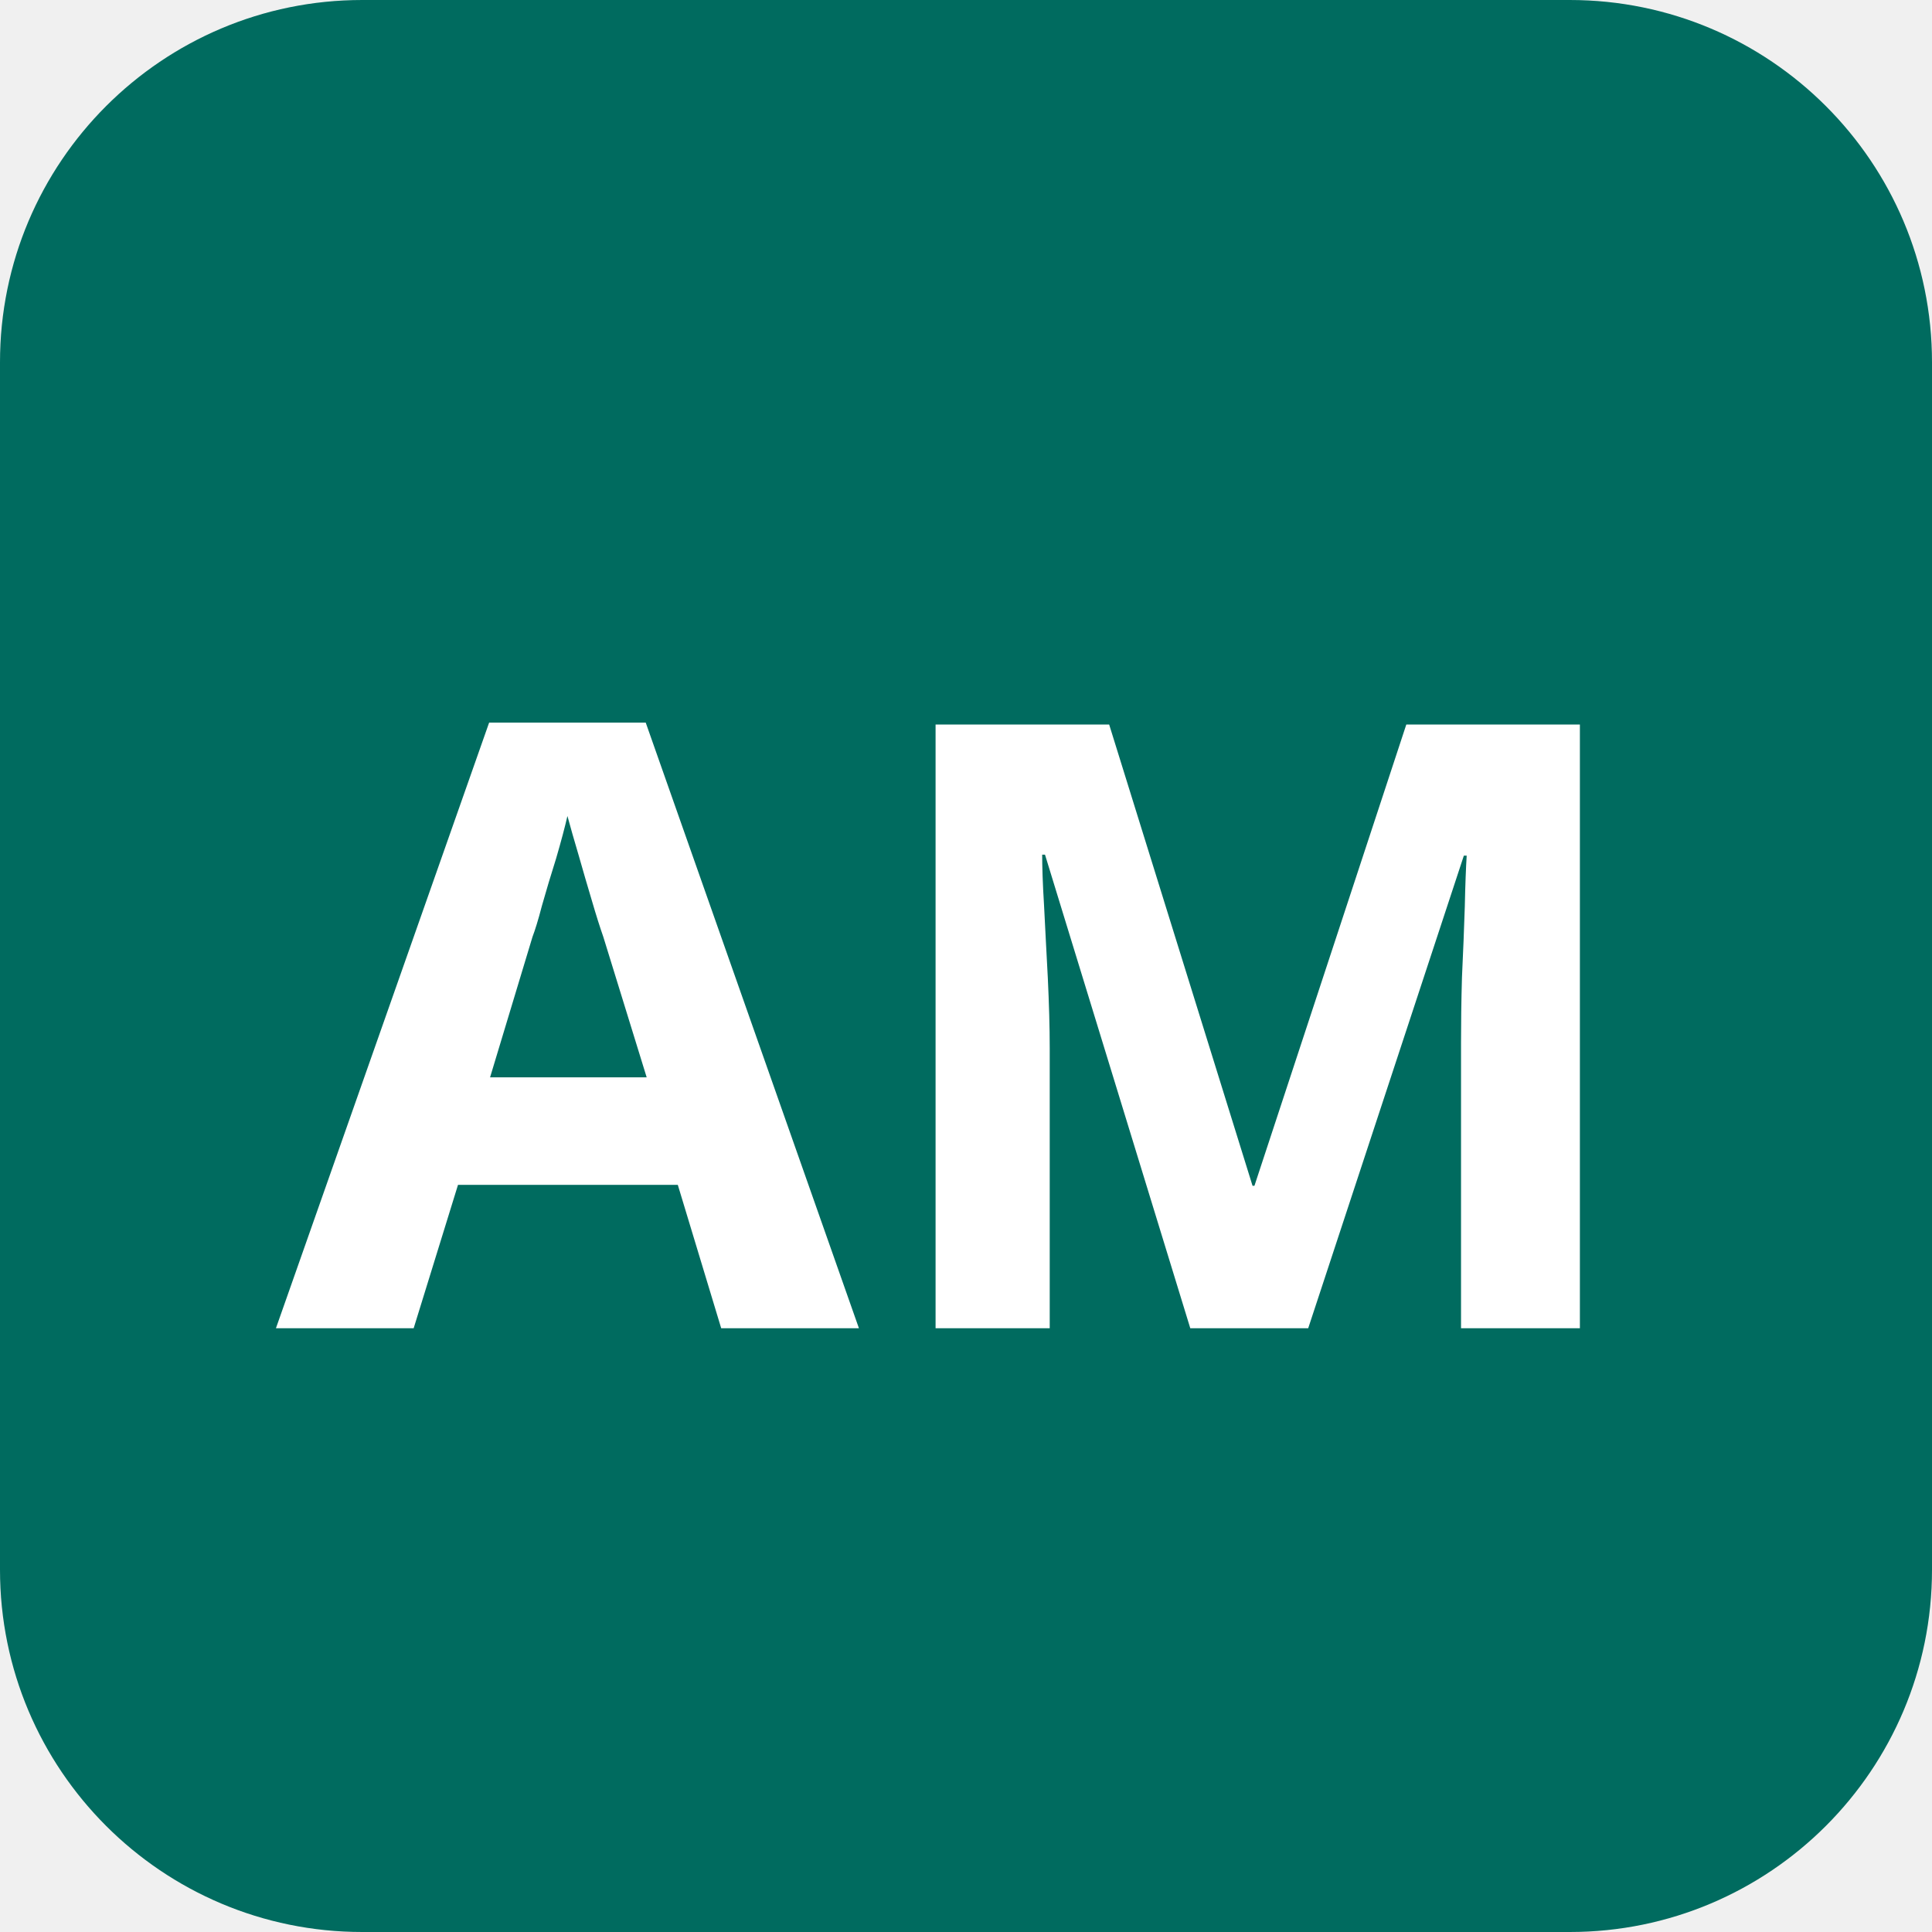
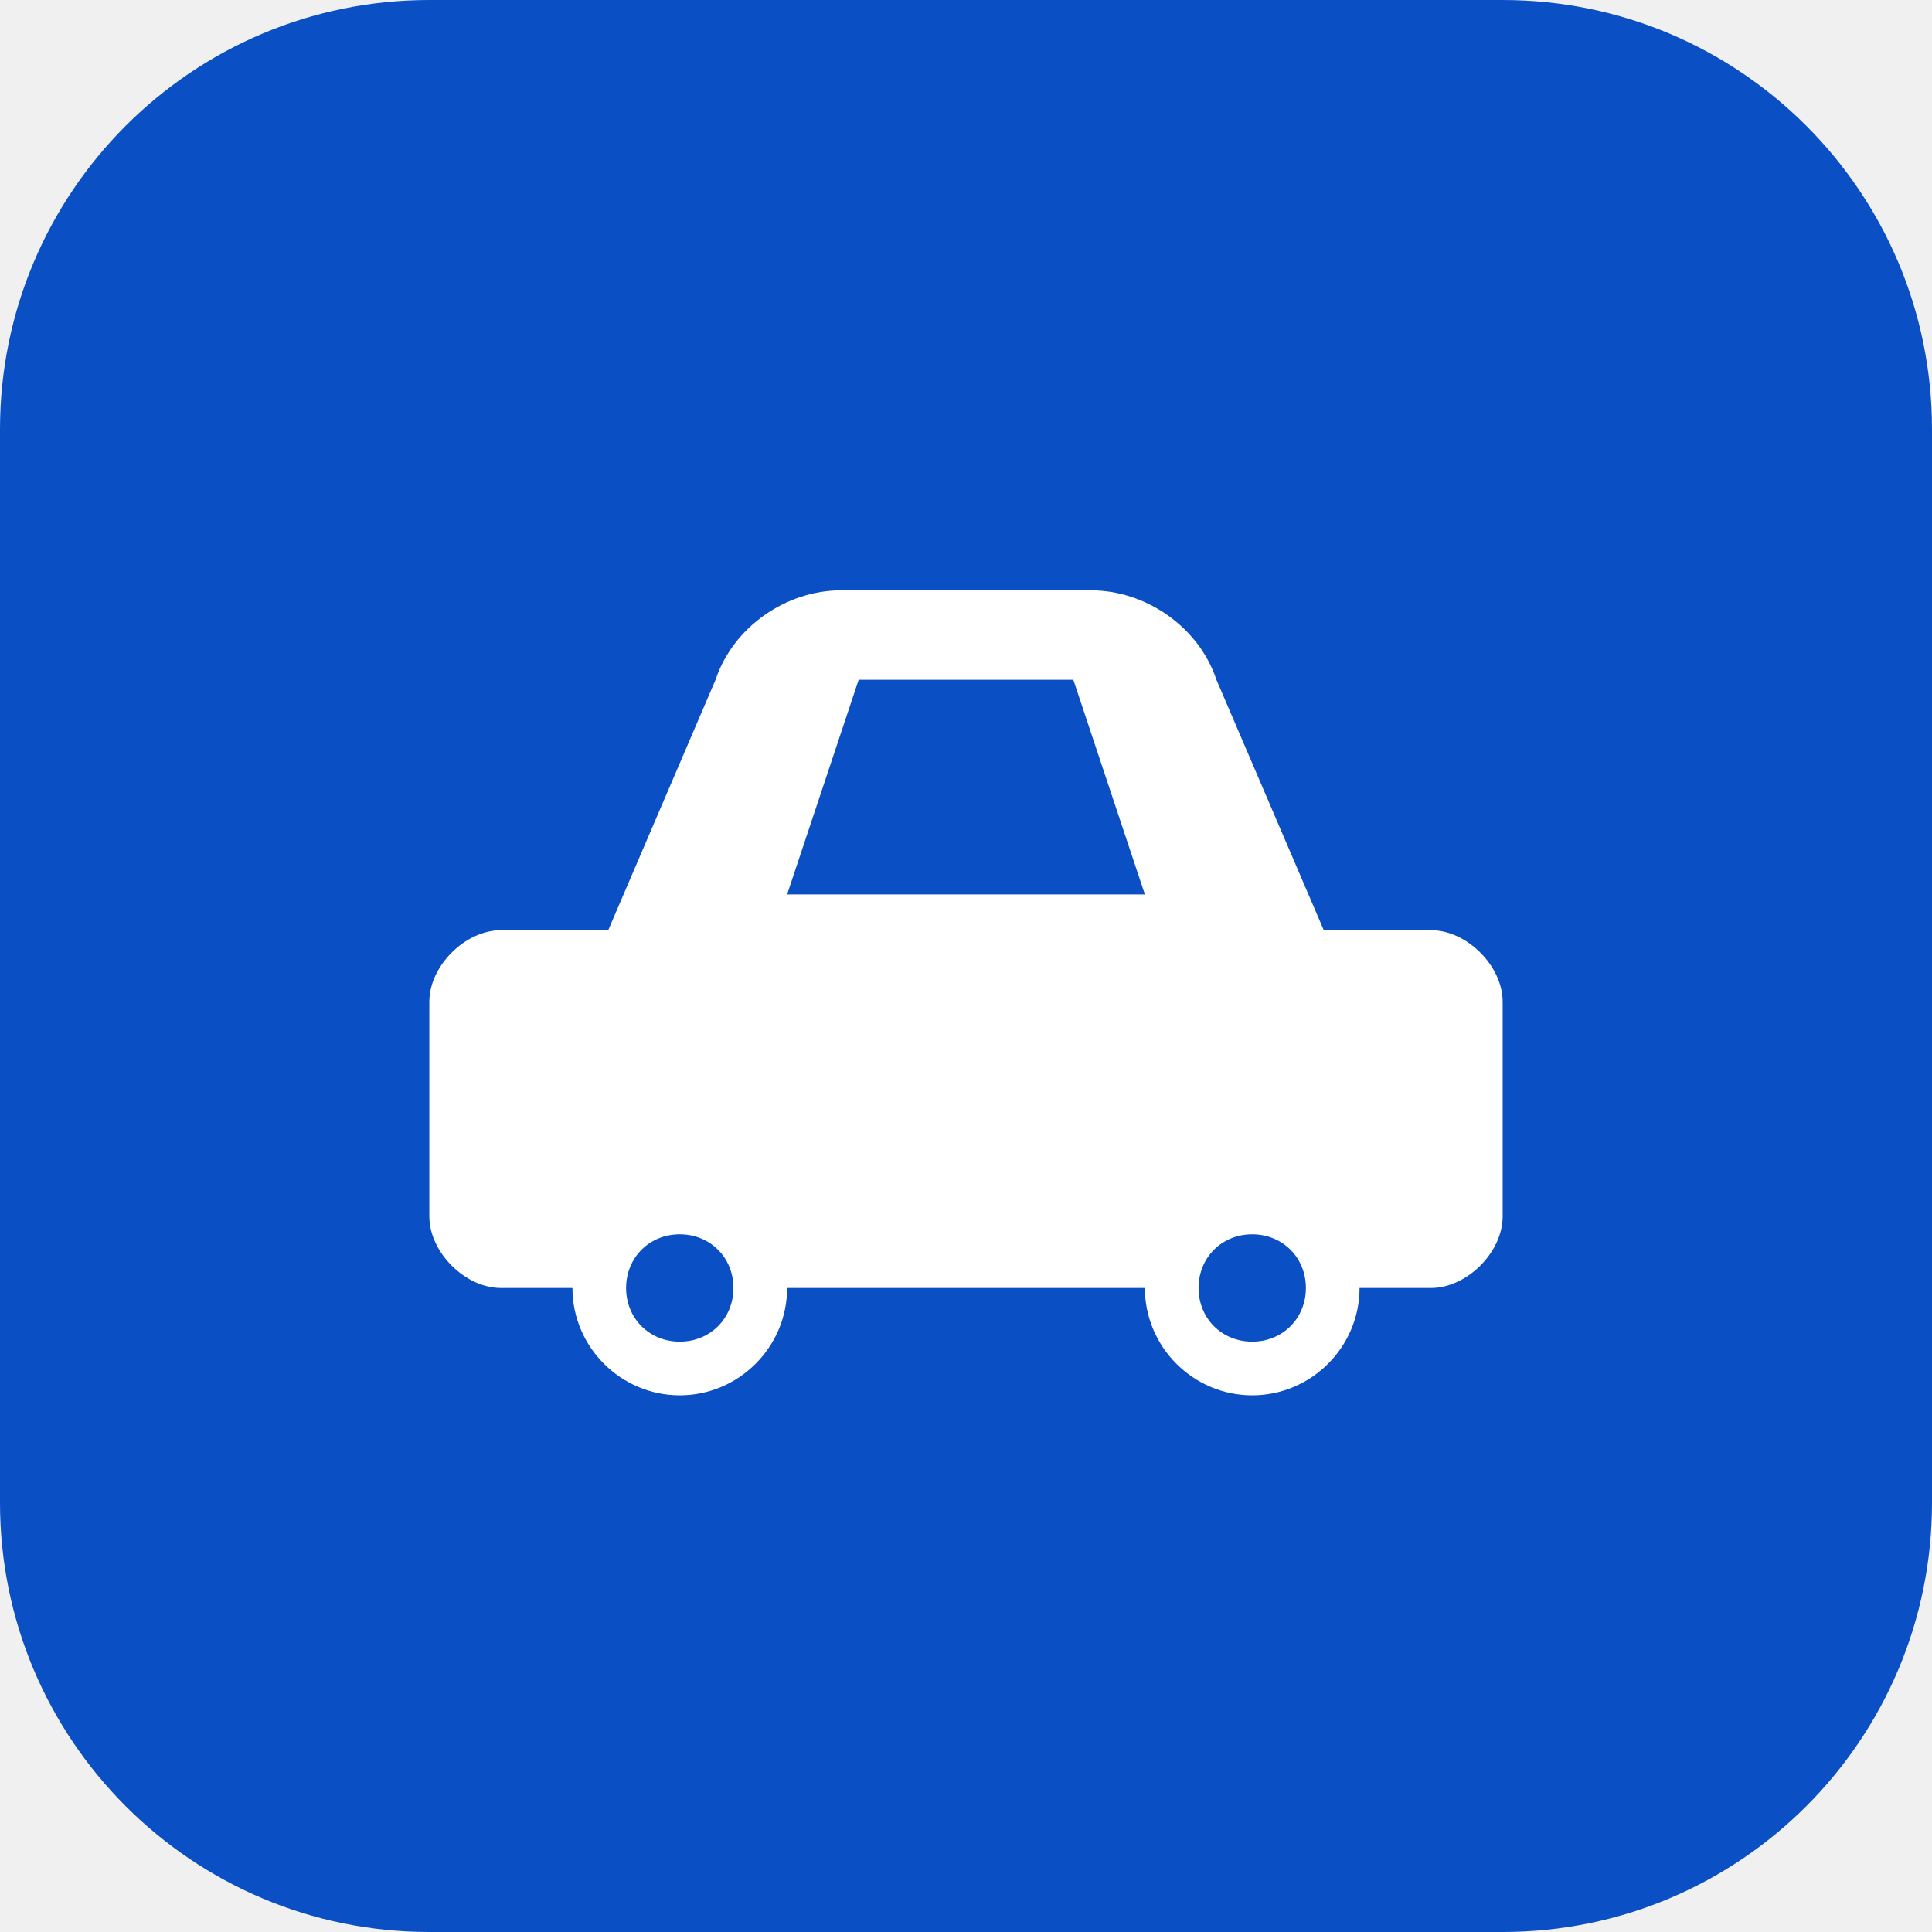
- <svg xmlns="http://www.w3.org/2000/svg" viewBox="0 0 32 32" fill="none">
-   <rect width="32" height="32" rx="6" fill="#006B5F" />
-   <text x="16" y="22" text-anchor="middle" font-family="system-ui, sans-serif" font-weight="800" font-size="14" fill="white">AM</text>
+ <svg xmlns="http://www.w3.org/2000/svg" viewBox="0 0 108 108">
+   <rect width="108" height="108" rx="24" fill="#0B4FC4" />
+   <path fill="#ffffff" d="M74,52 L68,38 C67,35 64,33 61,33 L47,33 C44,33 41,35 40,38 L34,52 L28,52 C26,52 24,54 24,56 L24,68 C24,70 26,72 28,72 L32,72 C32,75.3 34.7,78 38,78 C41.3,78 44,75.3 44,72 L64,72 C64,75.3 66.7,78 70,78 C73.3,78 76,75.3 76,72 L80,72 C82,72 84,70 84,68 L84,56 C84,54 82,52 80,52 Z M38,75 C36.3,75 35,73.7 35,72 C35,70.3 36.3,69 38,69 C39.7,69 41,70.3 41,72 C41,73.7 39.7,75 38,75 Z M70,75 C68.3,75 67,73.7 67,72 C67,70.3 68.3,69 70,69 C71.7,69 73,70.3 73,72 C73,73.7 71.7,75 70,75 Z M44,50 L48,38 L60,38 L64,50 Z" />
</svg>
